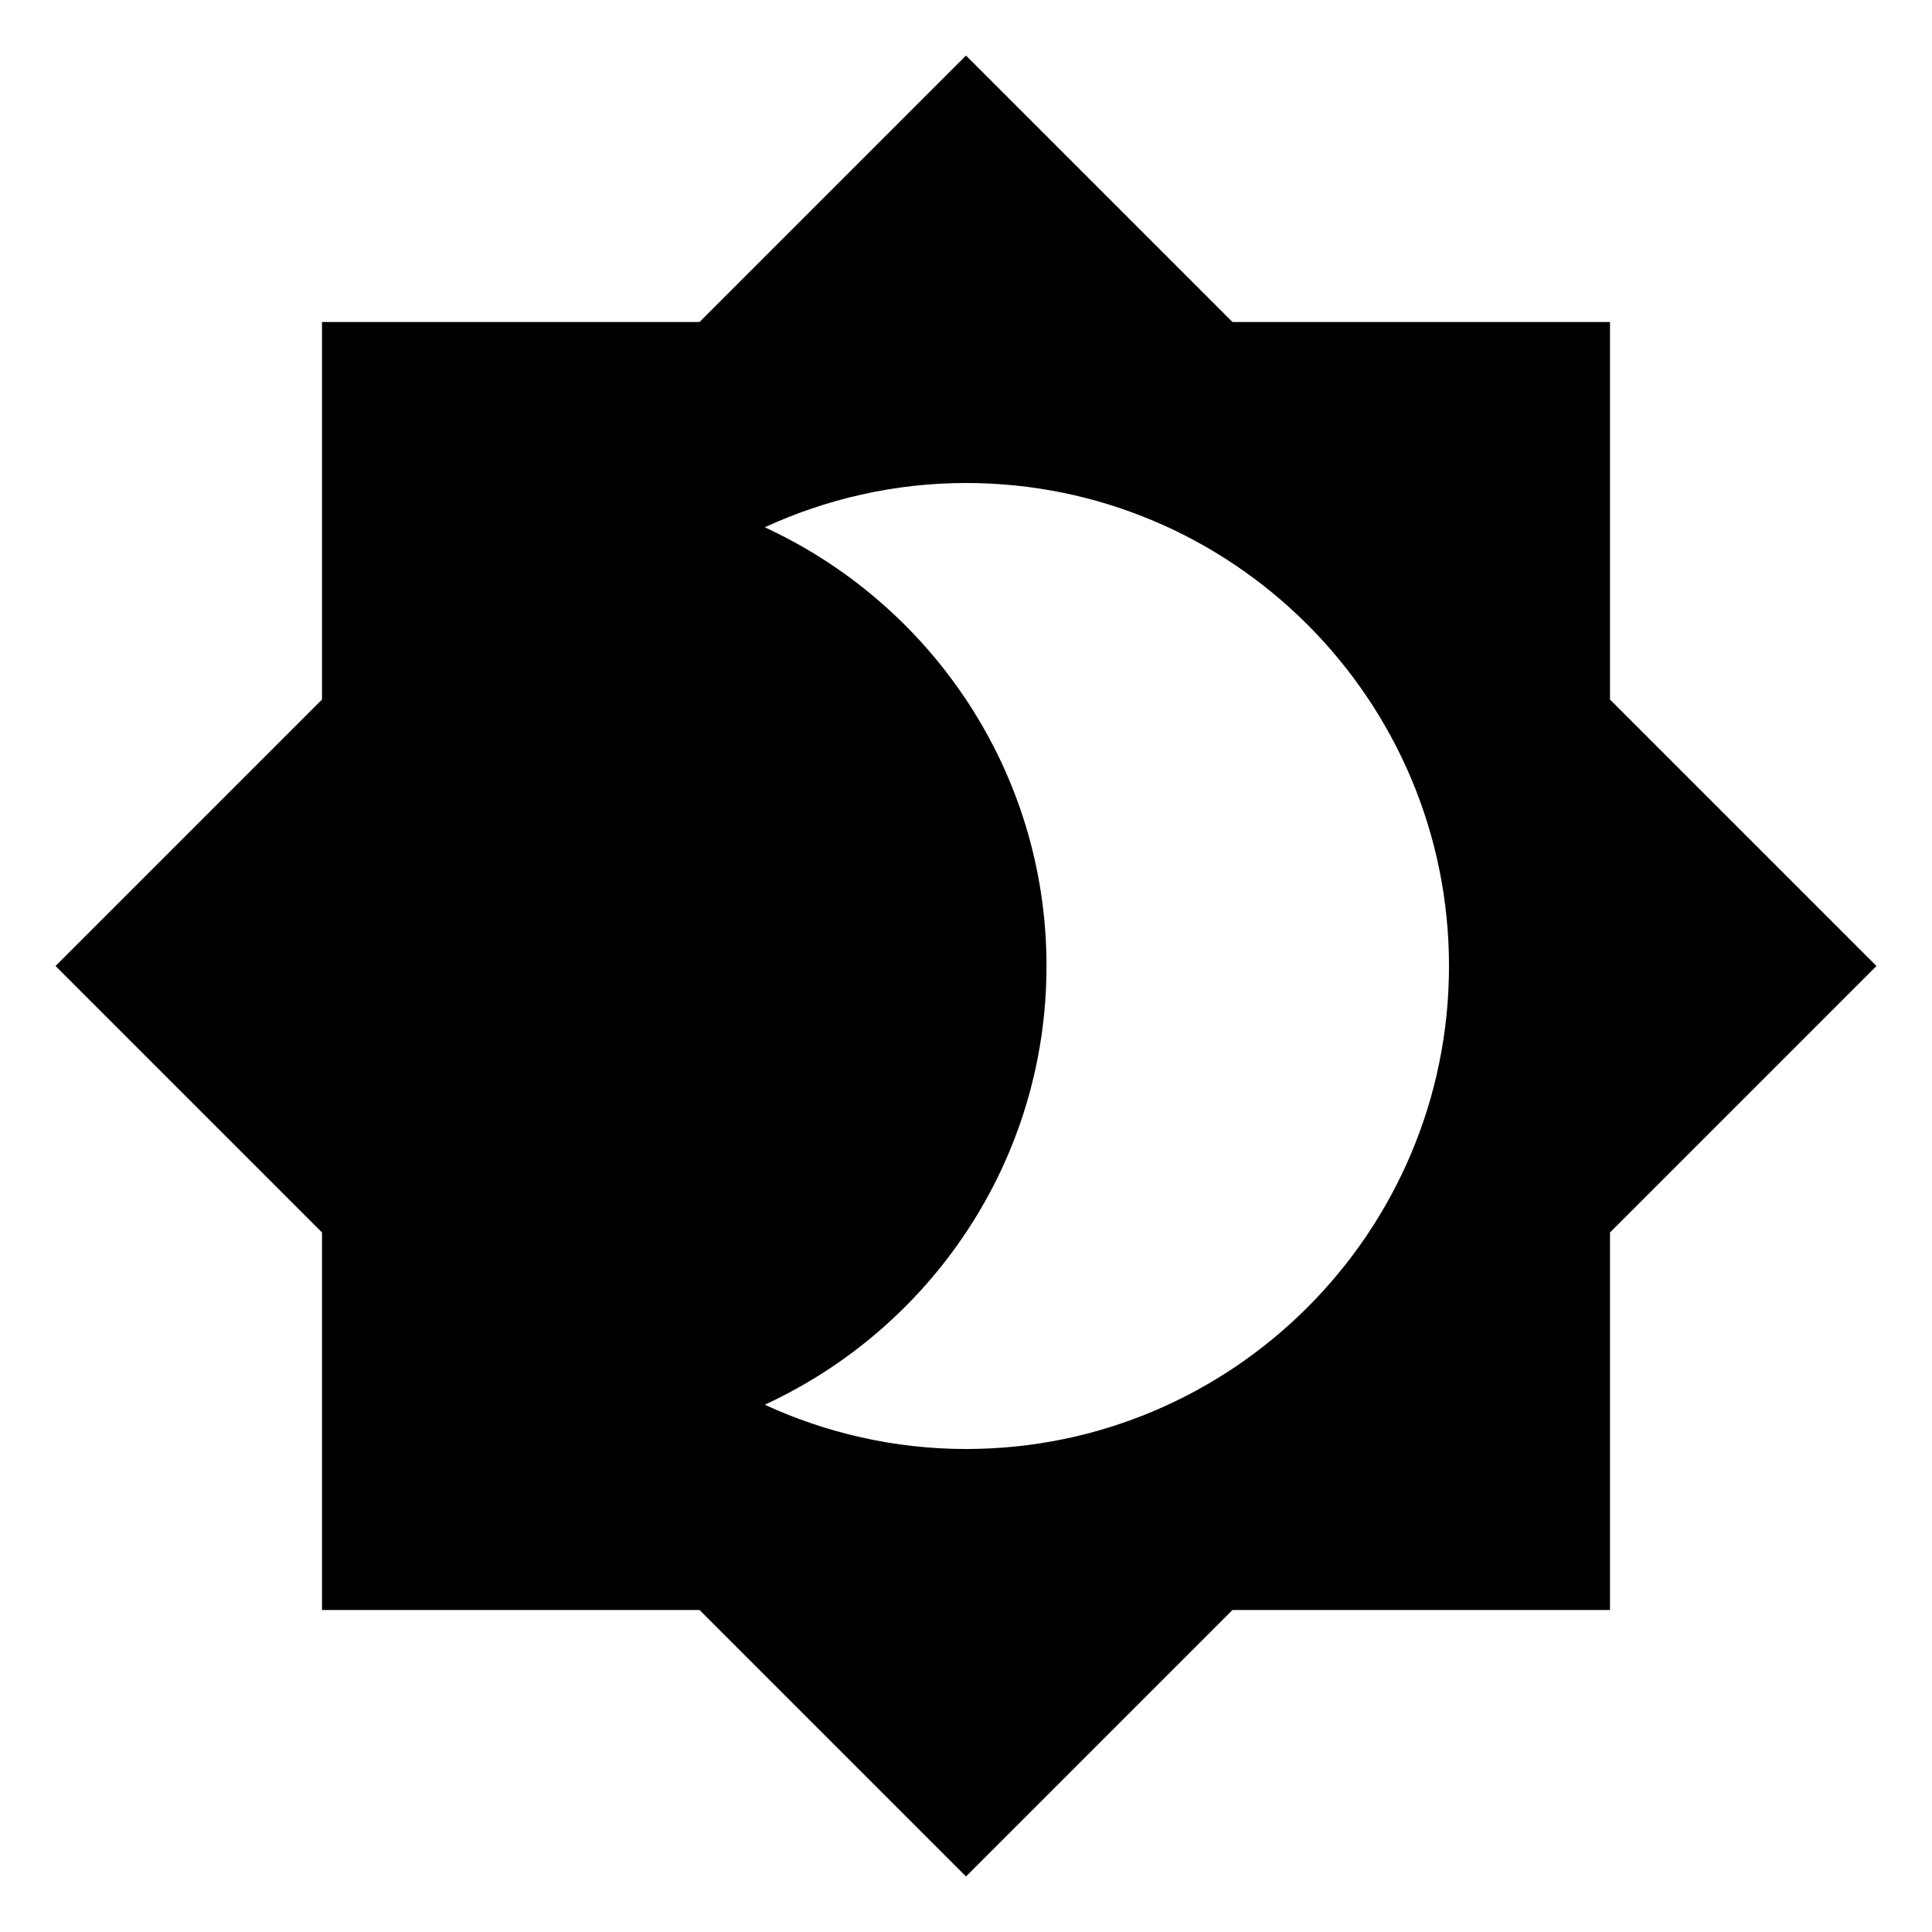
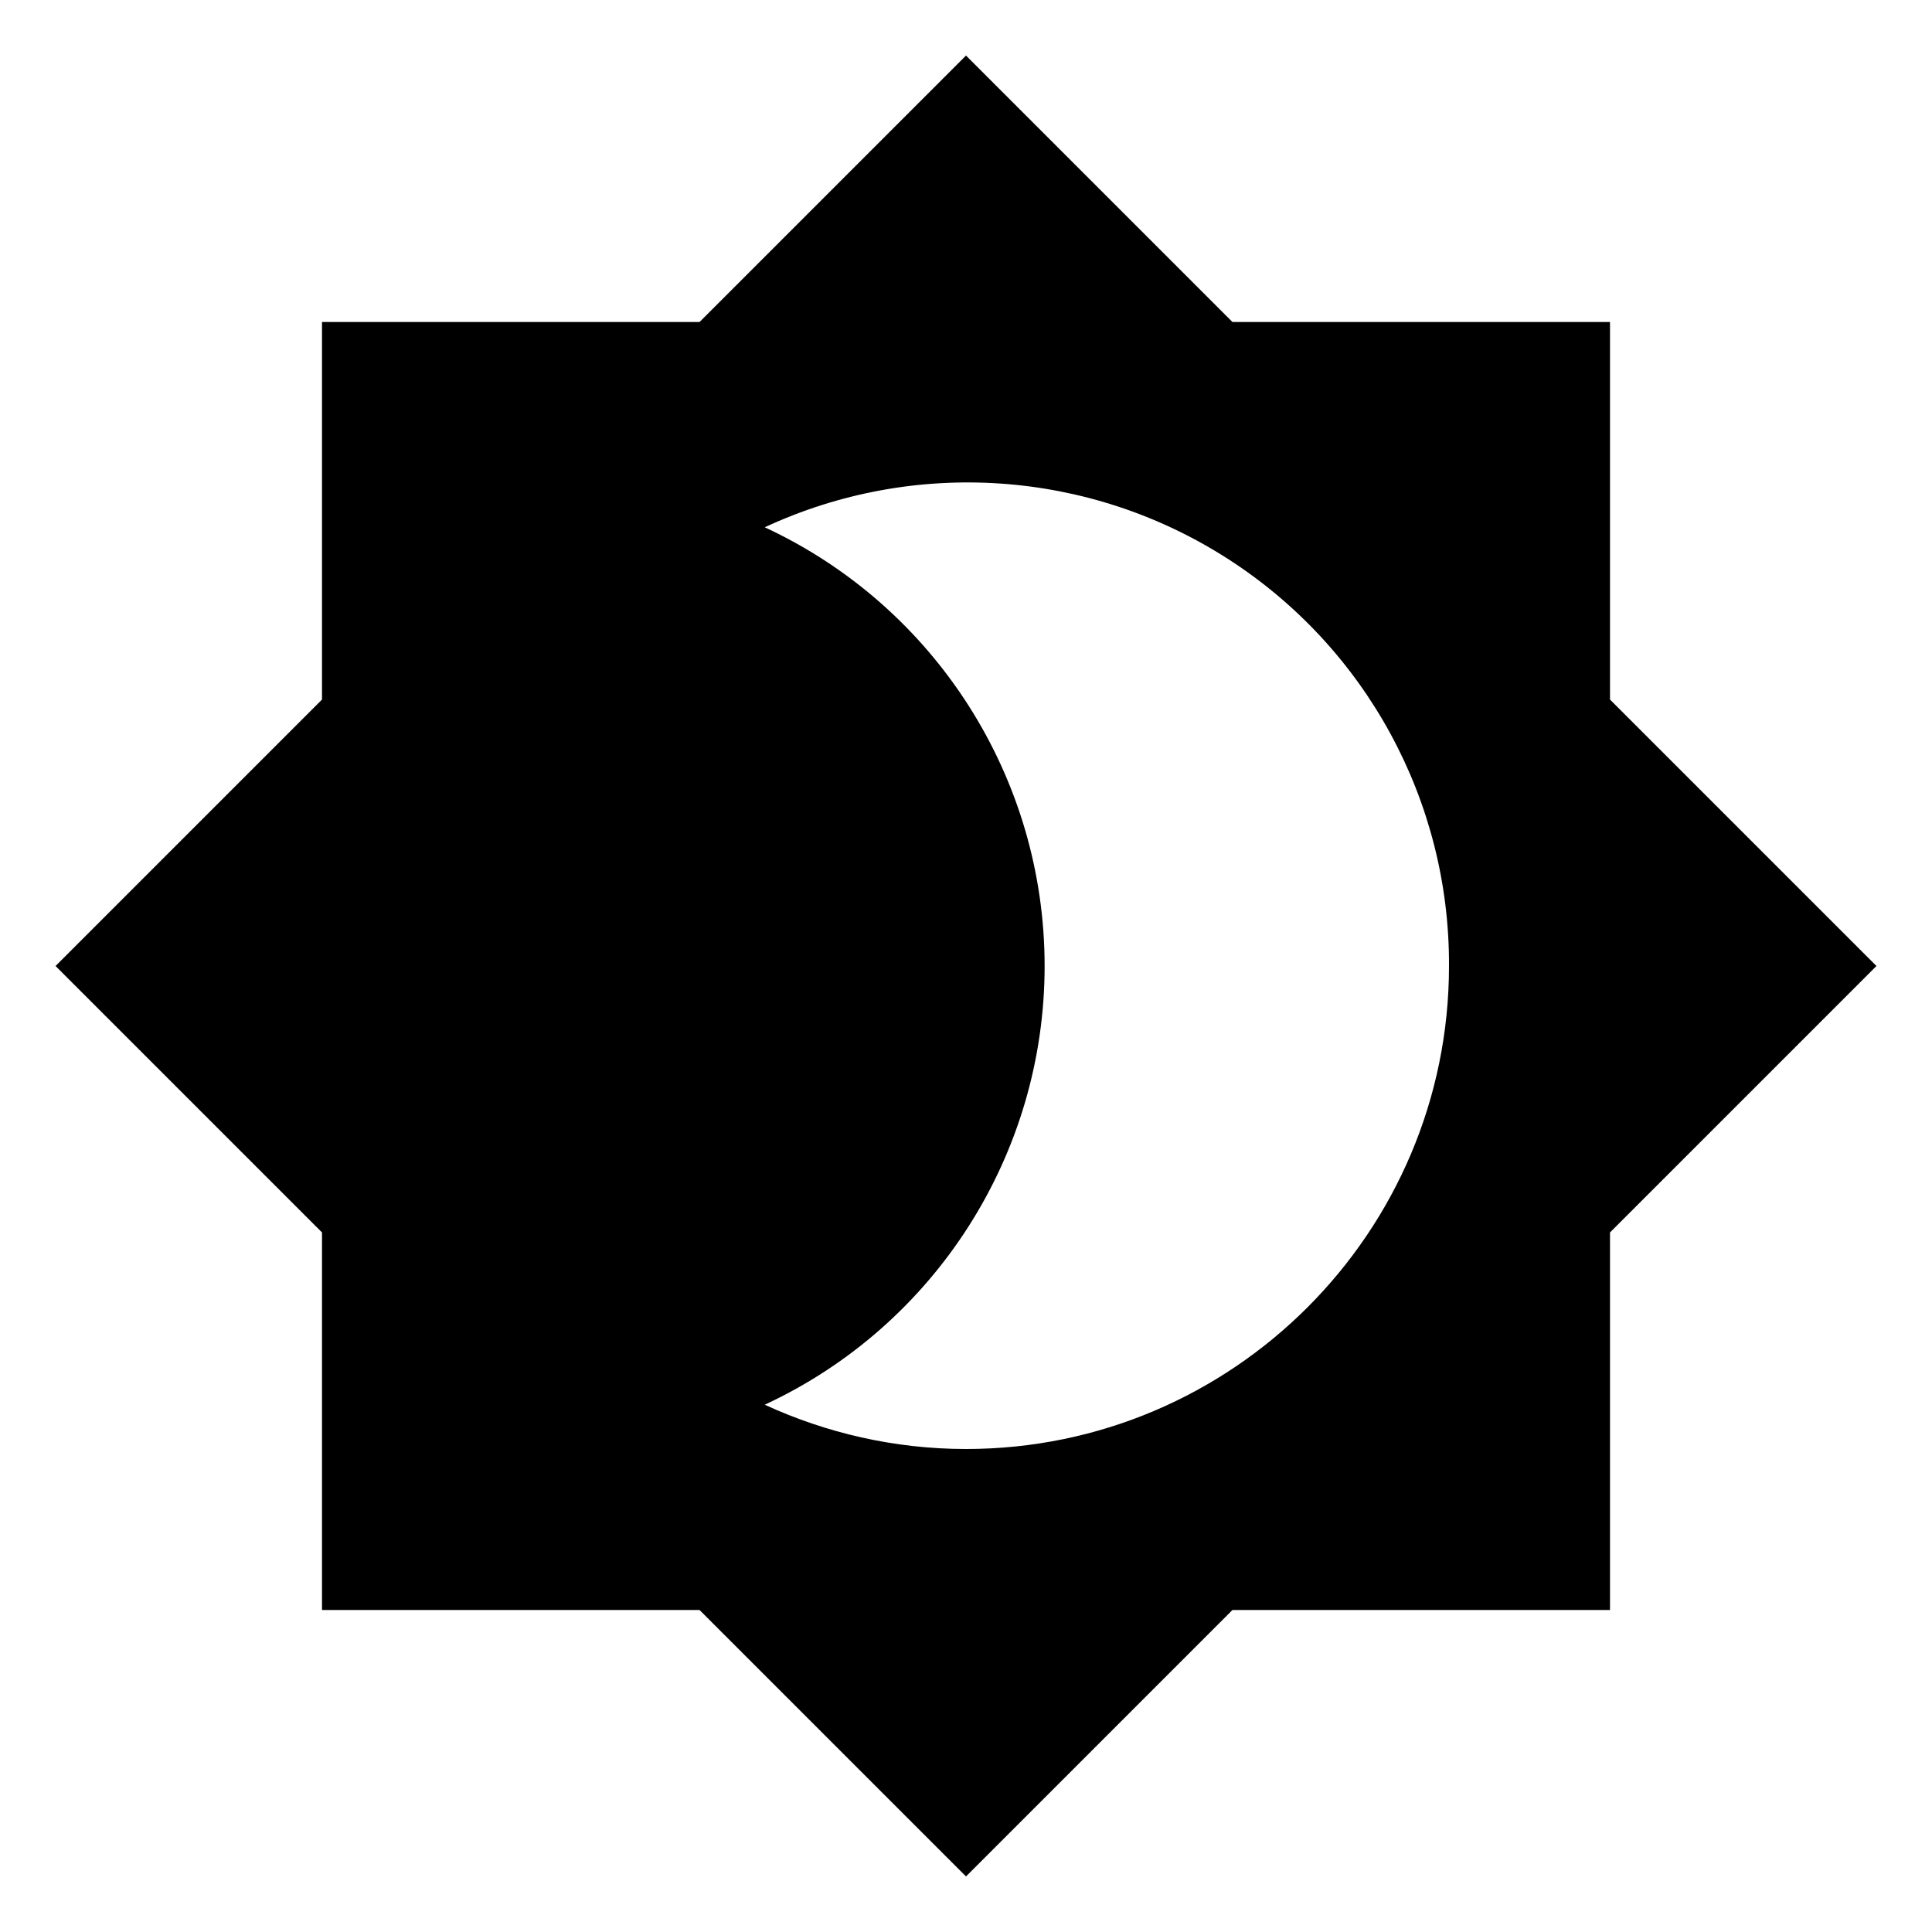
- <svg xmlns="http://www.w3.org/2000/svg" viewBox="0 0 24 24">
-   <path d="M20 8.69V4h-4.69L12 .69 8.69 4H4v4.69L.69 12 4 15.31V20h4.69L12 23.31 15.31 20H20v-4.69L23.31 12 20 8.69zM12 18c-.89 0-1.74-.2-2.5-.55C11.56 16.5 13 14.42 13 12s-1.44-4.5-3.5-5.45C10.26 6.2 11.11 6 12 6c3.31 0 6 2.69 6 6s-2.69 6-6 6z" />
-   <path fill="none" d="M0 0h24v24H0V0z" />
+ <svg xmlns="http://www.w3.org/2000/svg" viewBox="0 0 2400 2400">
+   <path d="M2000 869V400h-469L1200 69 869 400H400v469L69 1200l331 331v469h469l331 331 331-331h469v-469l331-331zm-800 931c-89 0-174-20-250-55a601 601 0 000-1090 598 598 0 01850 545c0 331-269 600-600 600z" />
</svg>
